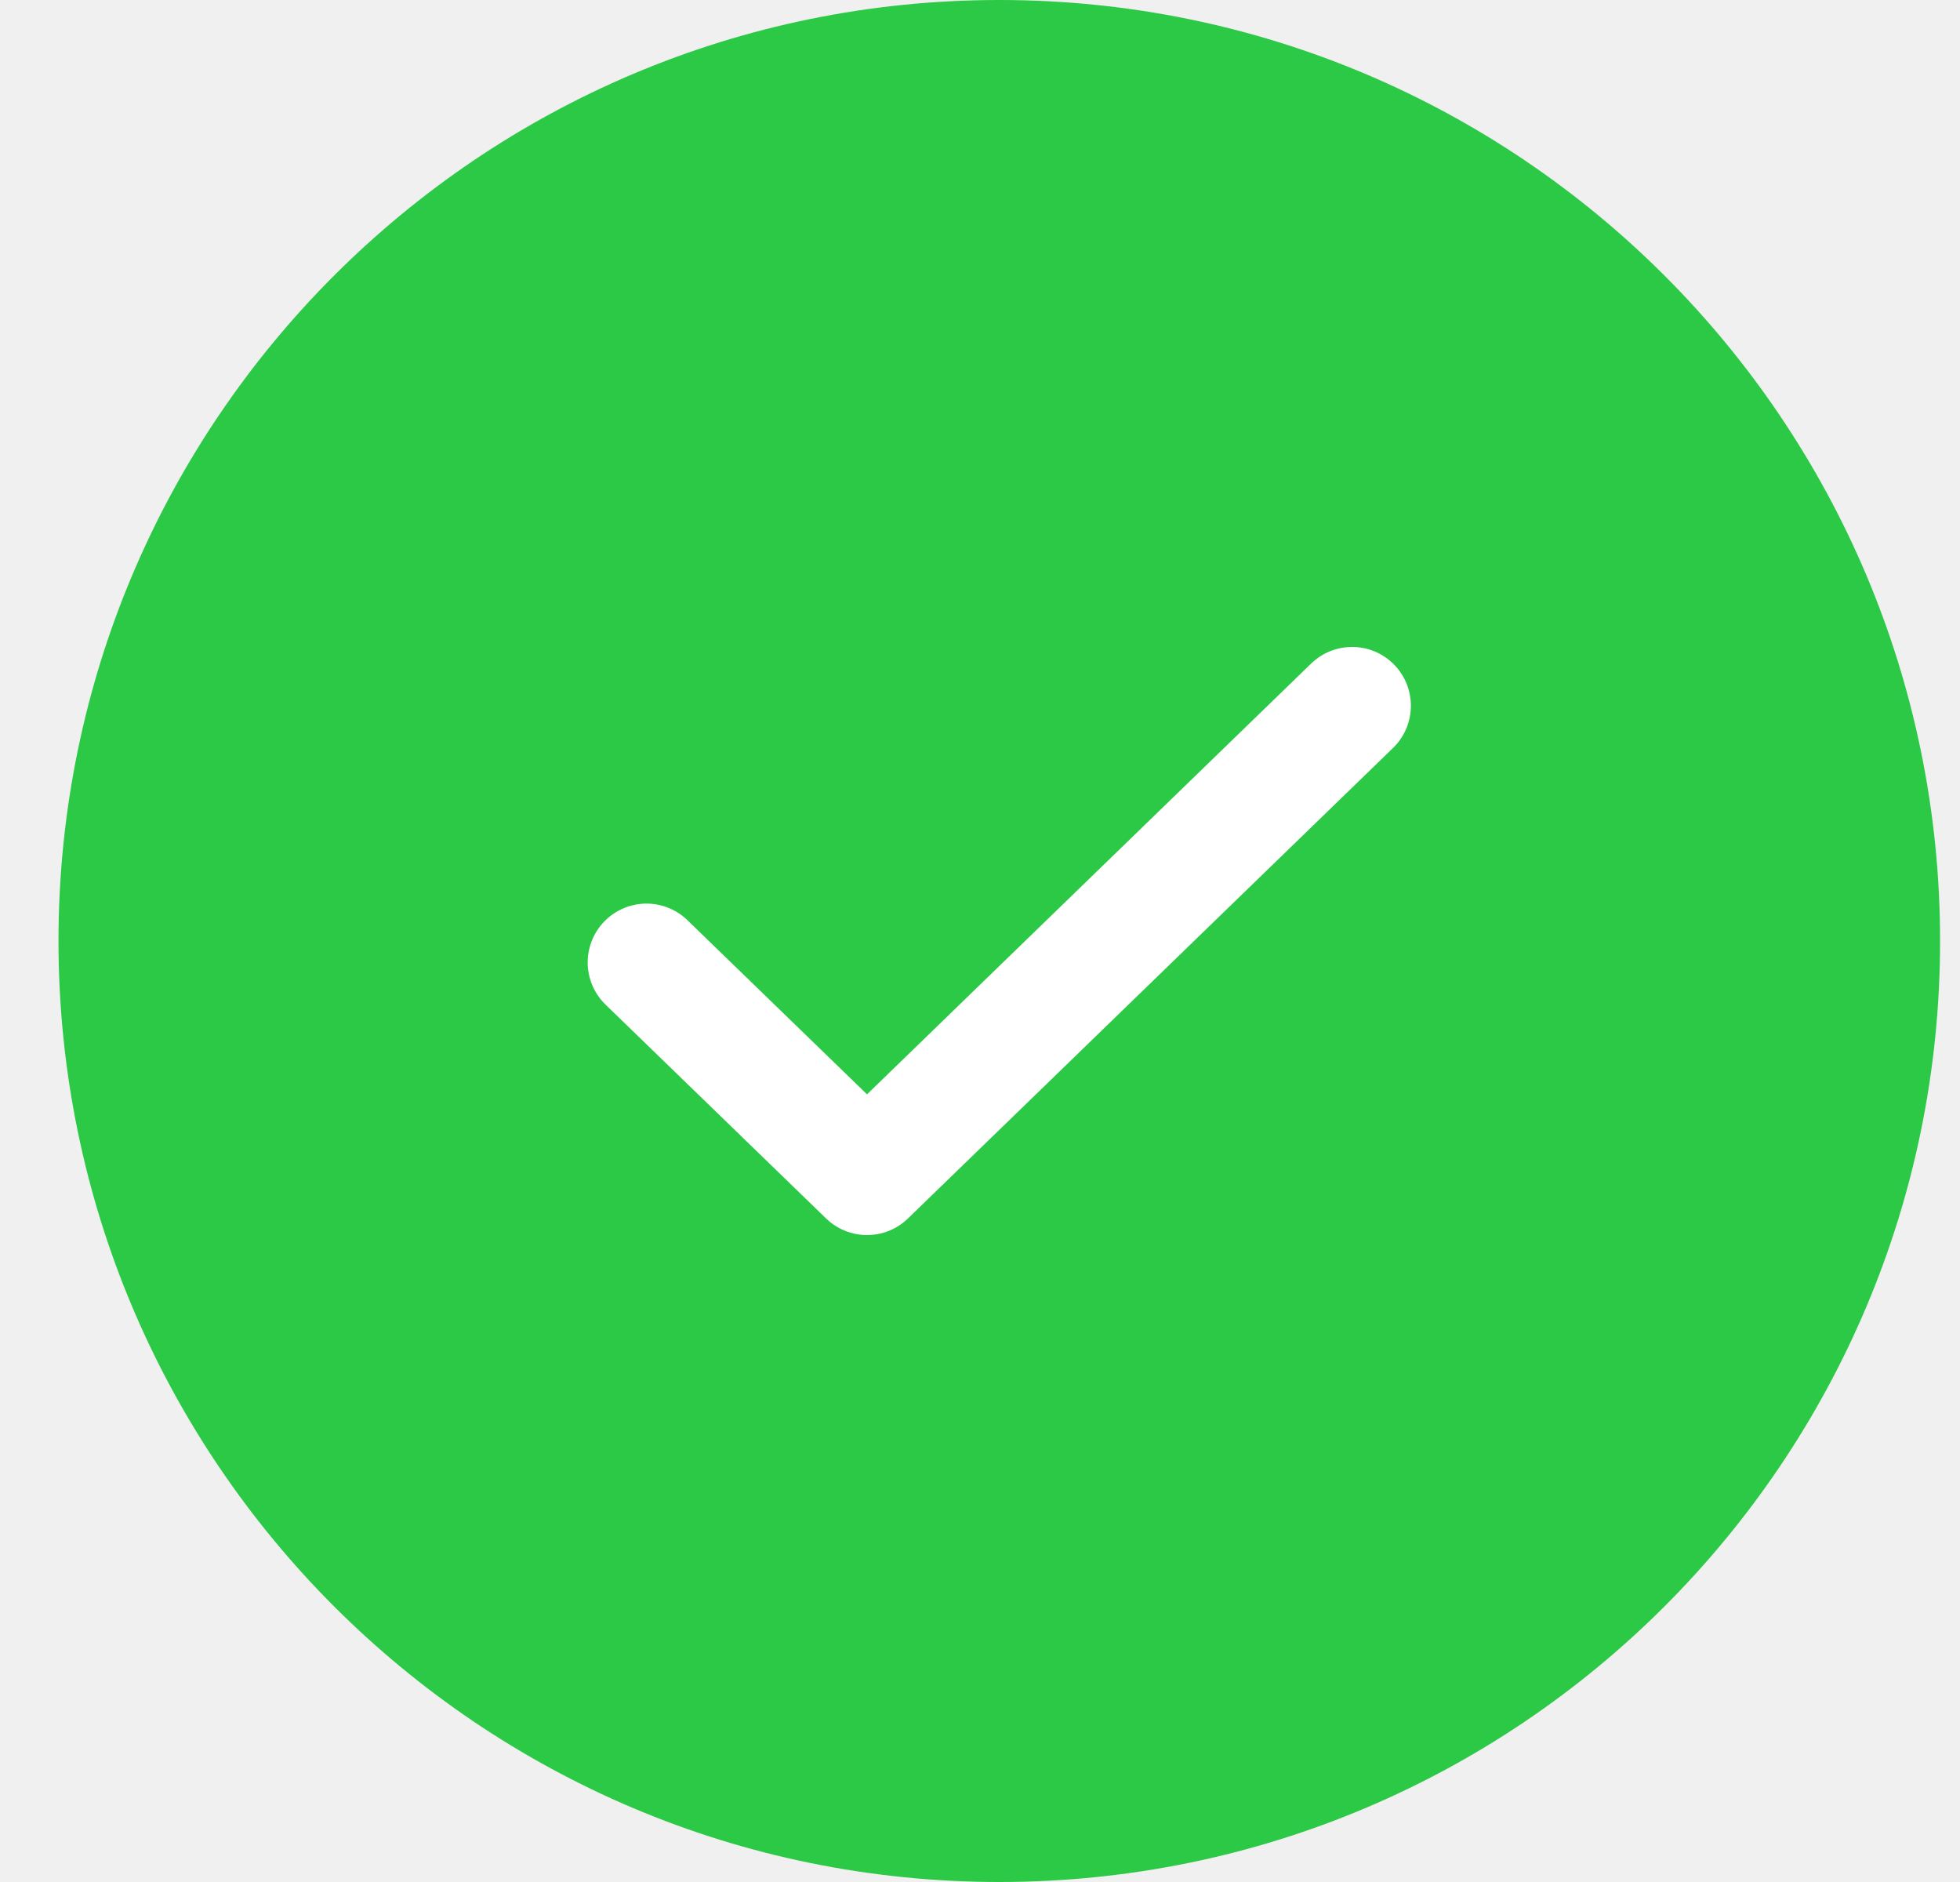
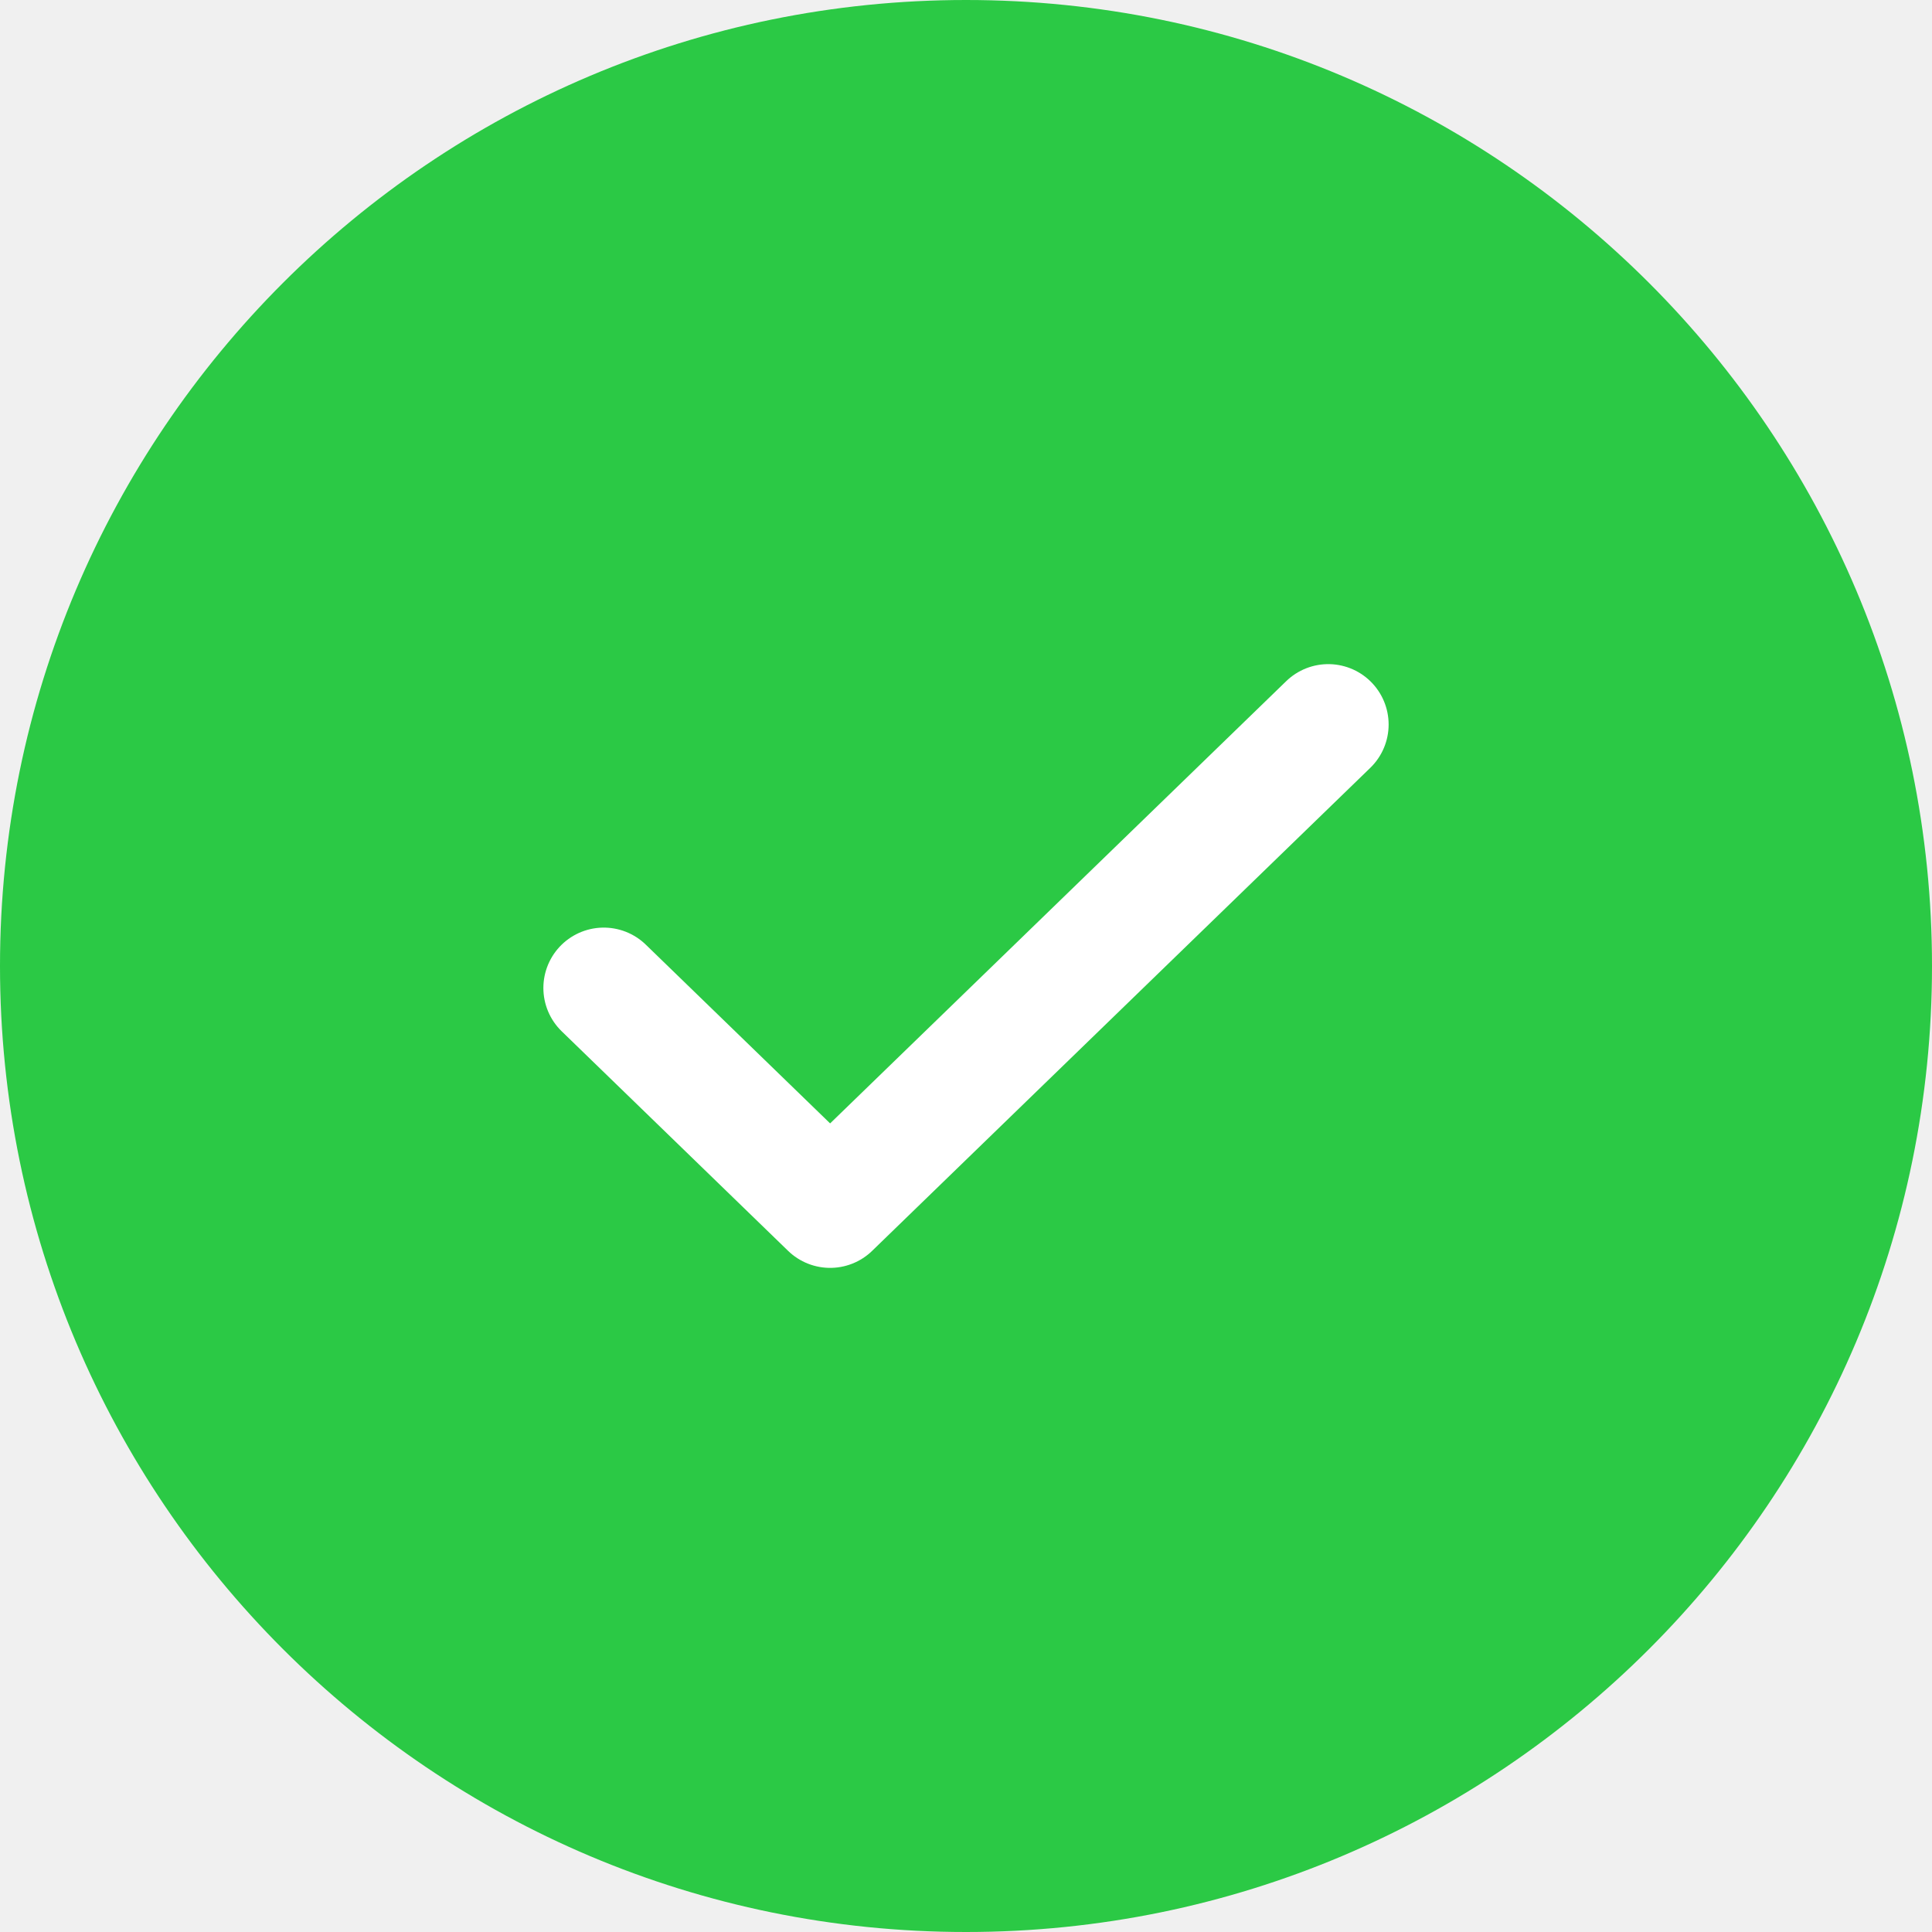
- <svg xmlns="http://www.w3.org/2000/svg" width="25" height="24" viewBox="0 0 25 24" fill="none">
-   <rect x="0.746" width="24" height="24" rx="12" fill="#2BC945" />
-   <path d="M17.246 9L11.059 15L8.246 12.273" stroke="white" stroke-width="1.5" stroke-linecap="round" stroke-linejoin="round" />
+ <svg xmlns="http://www.w3.org/2000/svg" width="24" height="24" viewBox="0 0 24 24" fill="none">
+   <rect width="24" height="24" rx="12" fill="#2BC945" />
+   <path d="M16.5 9L10.312 15L7.5 12.273" stroke="white" stroke-width="1.5" stroke-linecap="round" stroke-linejoin="round" />
</svg>
